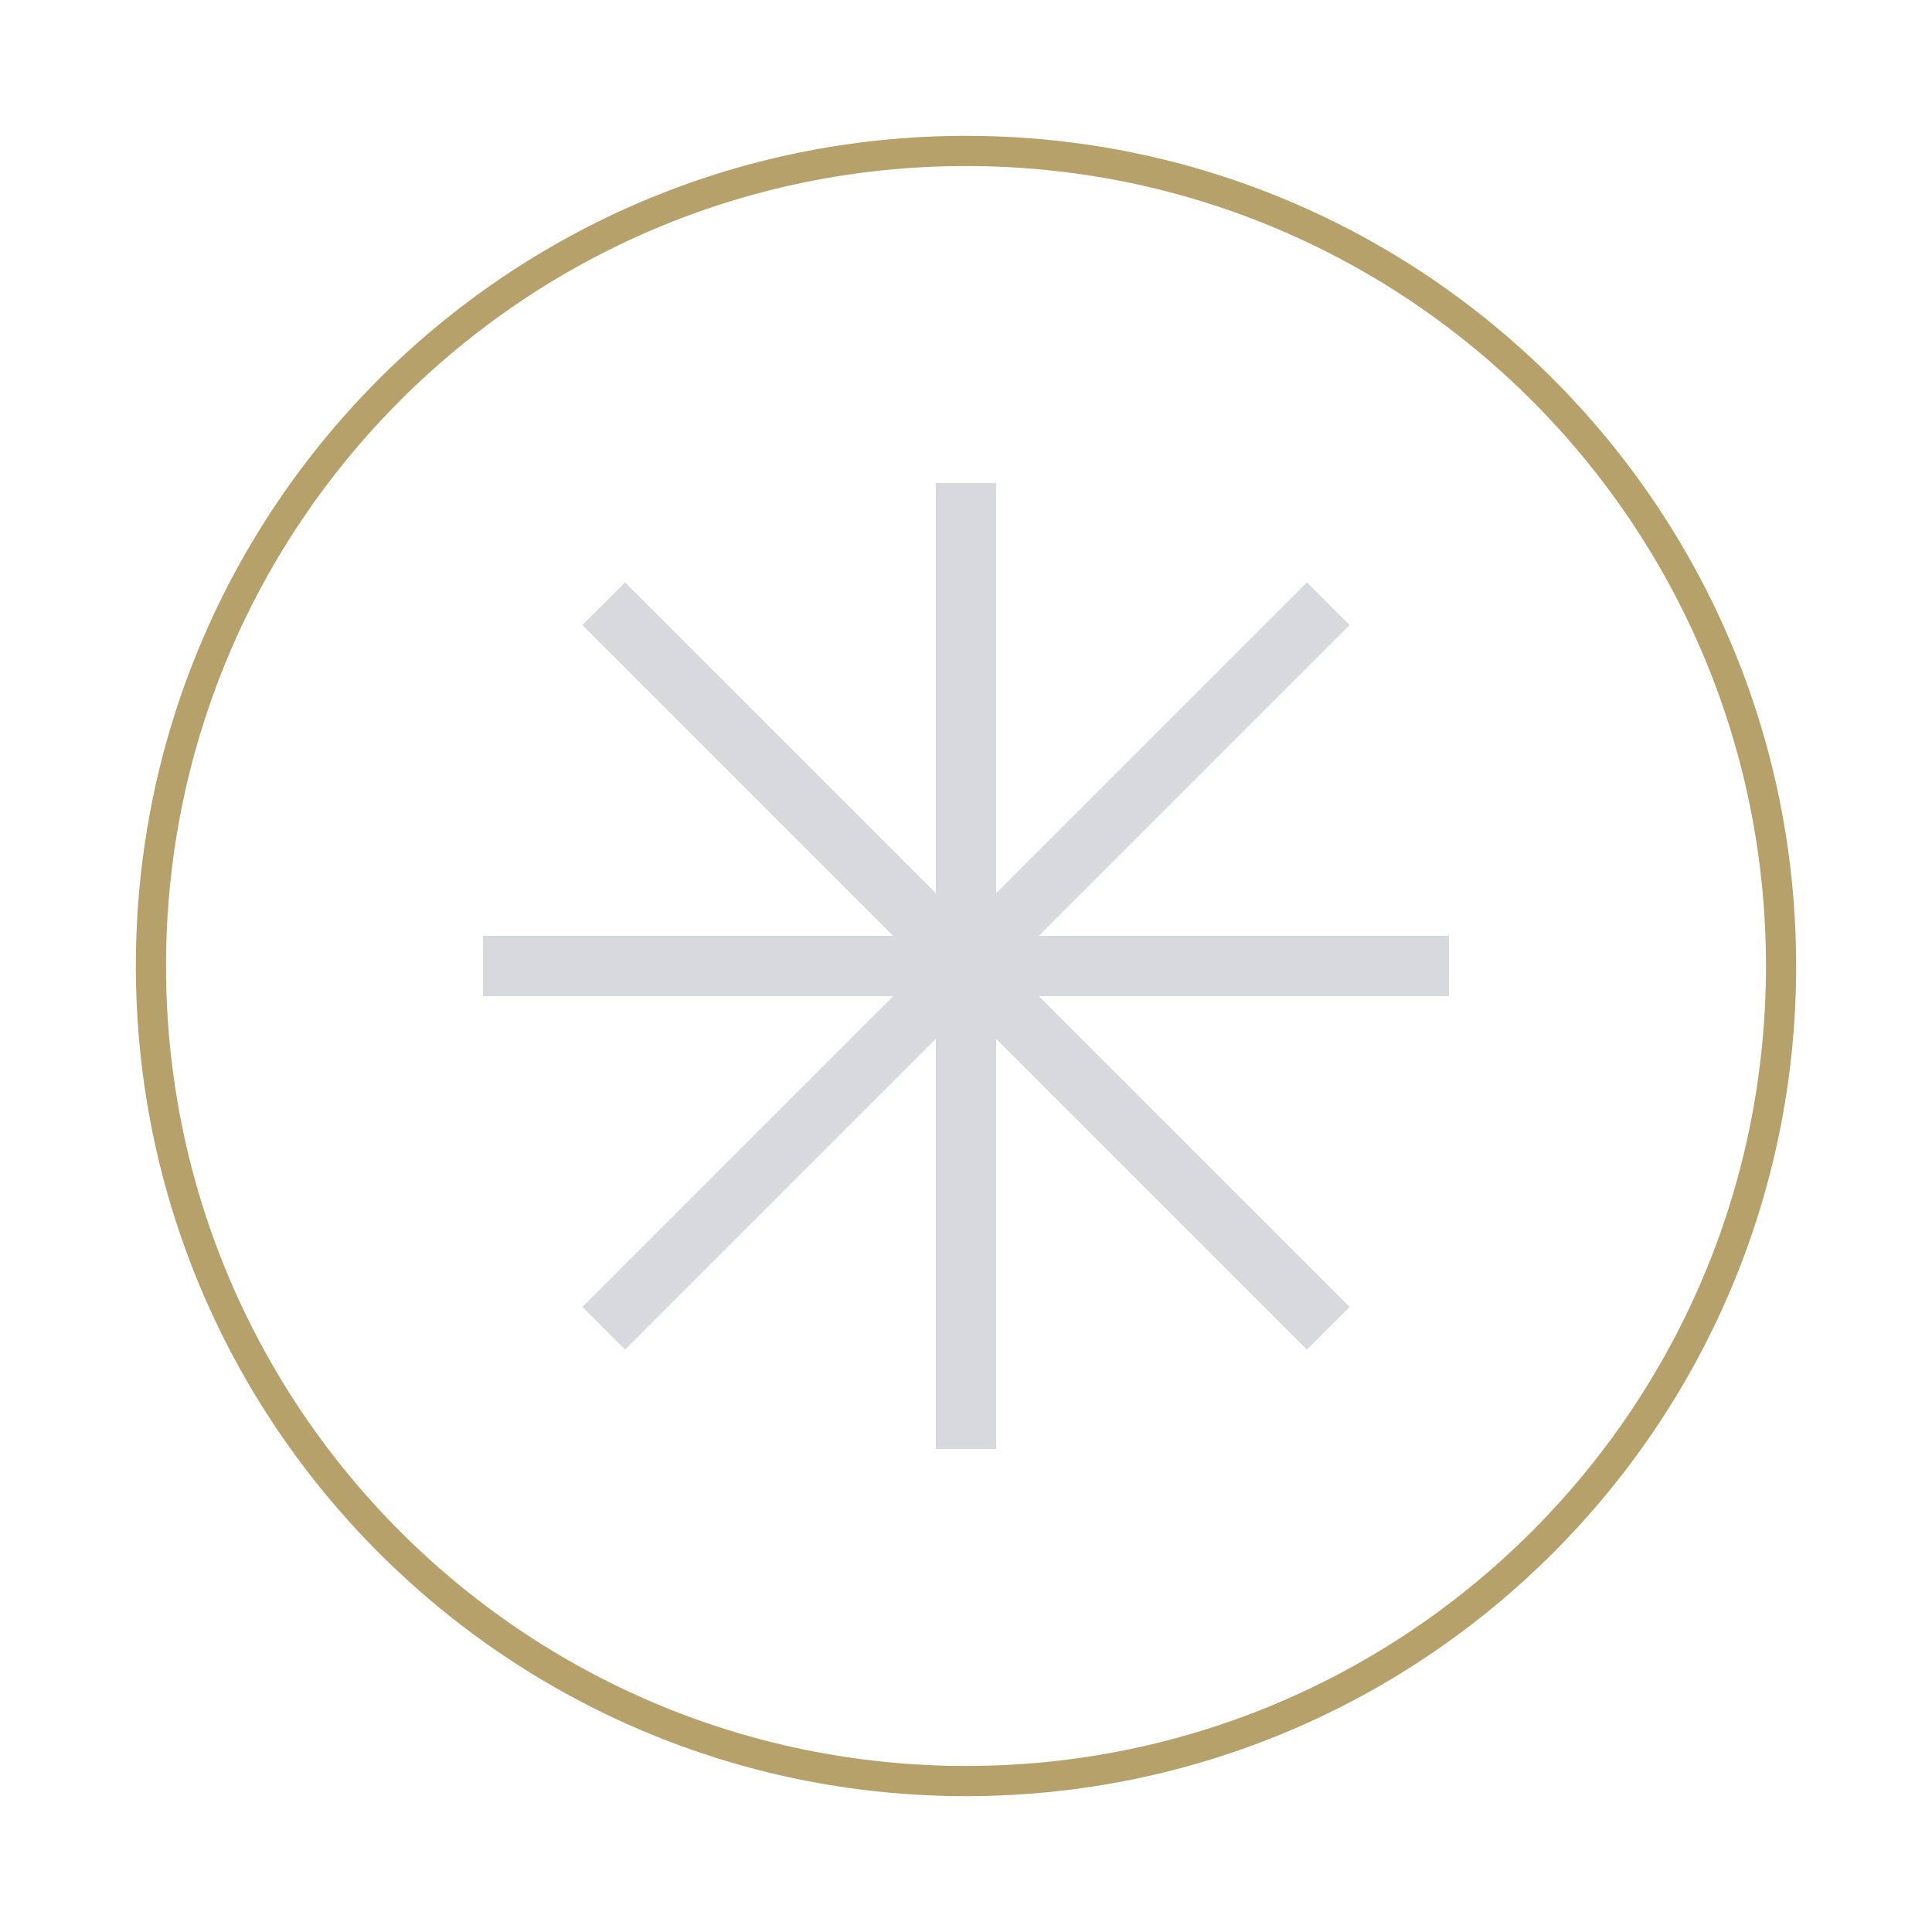
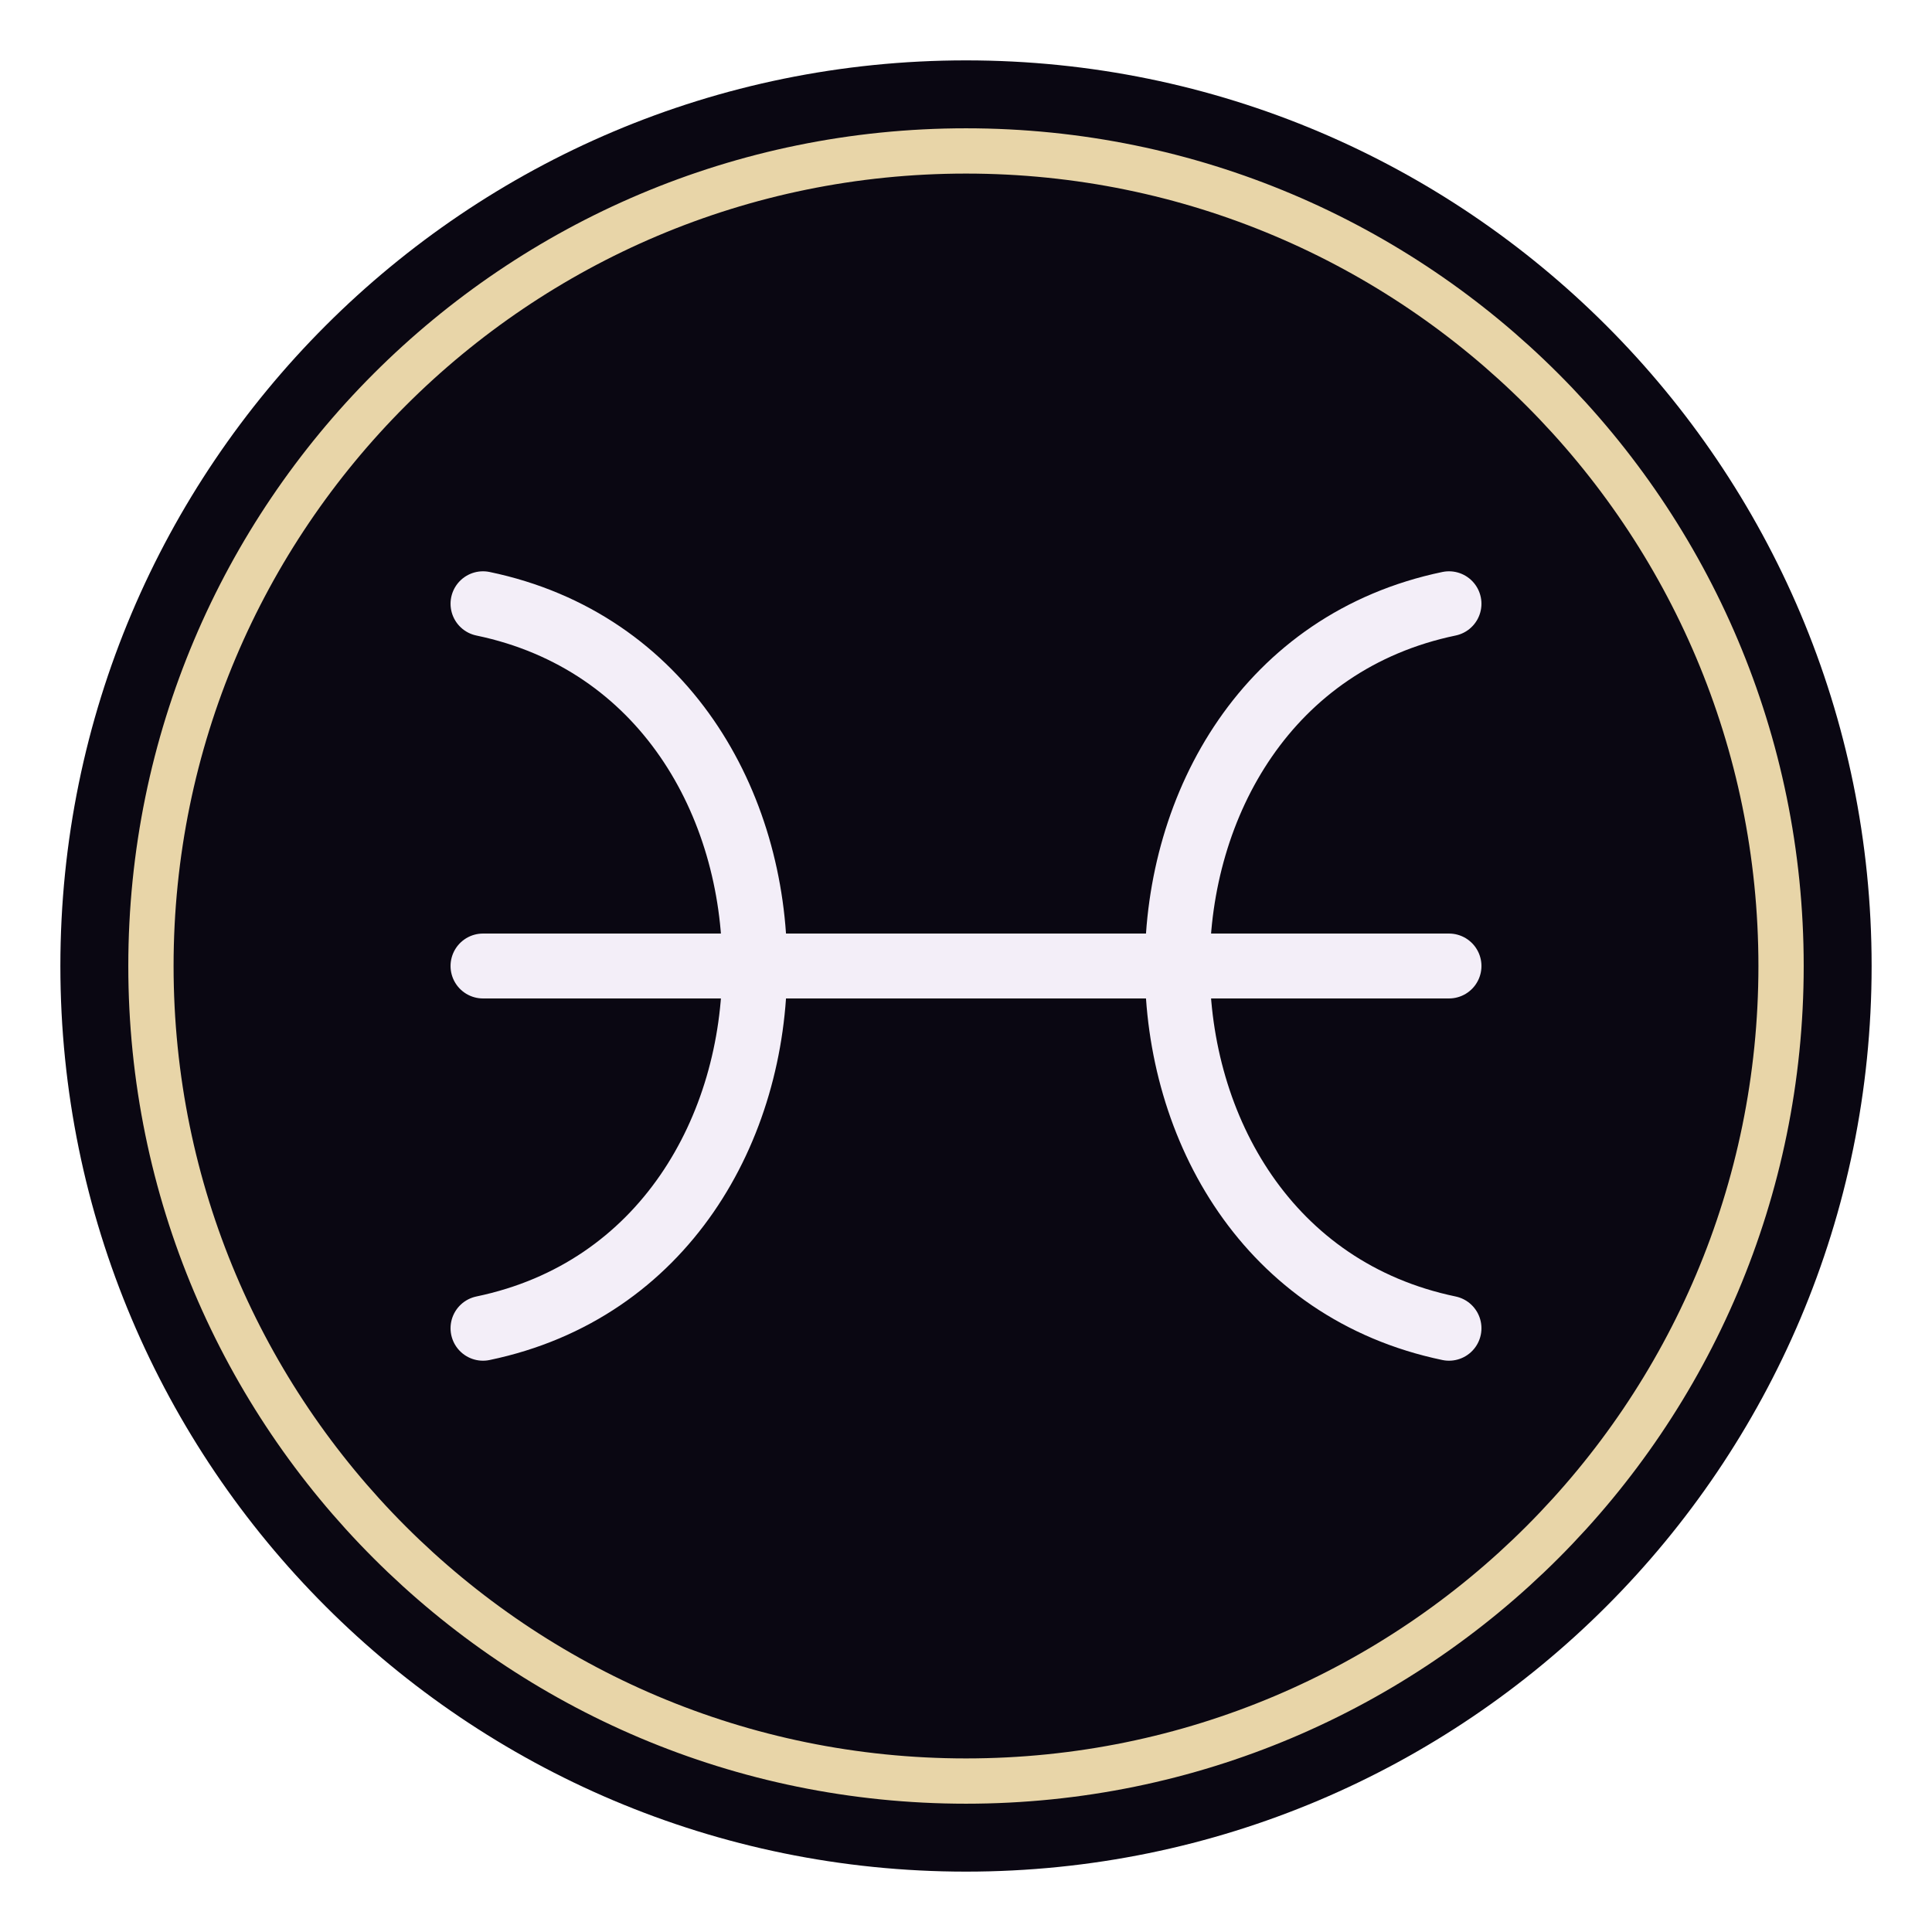
- <svg xmlns="http://www.w3.org/2000/svg" viewBox="0 0 64 64" fill="none">
-   <circle cx="32" cy="32" r="27" stroke="#B7A16A" />
-   <path d="M16 32h32M32 16v32M20 20l24 24M44 20L20 44" stroke="#D7D9DF" stroke-width="2" />
+ <svg xmlns="http://www.w3.org/2000/svg" viewBox="0 0 64 64" fill="none" role="img" aria-label="Balık">
+   <circle cx="32" cy="32" r="30" fill="#0A0712" />
+   <circle cx="32" cy="32" r="27" stroke="#E8D5A8" stroke-width="1.5" />
+   <g stroke="#F3EEF8" stroke-width="2.15" stroke-linecap="round" stroke-linejoin="round">
+     <path d="M16 32h32" />
+     <path d="M48 20c-12 2.5-12 21.5 0 24" />
+     <path d="M16 20c12 2.5 12 21.5 0 24" />
+   </g>
</svg>
